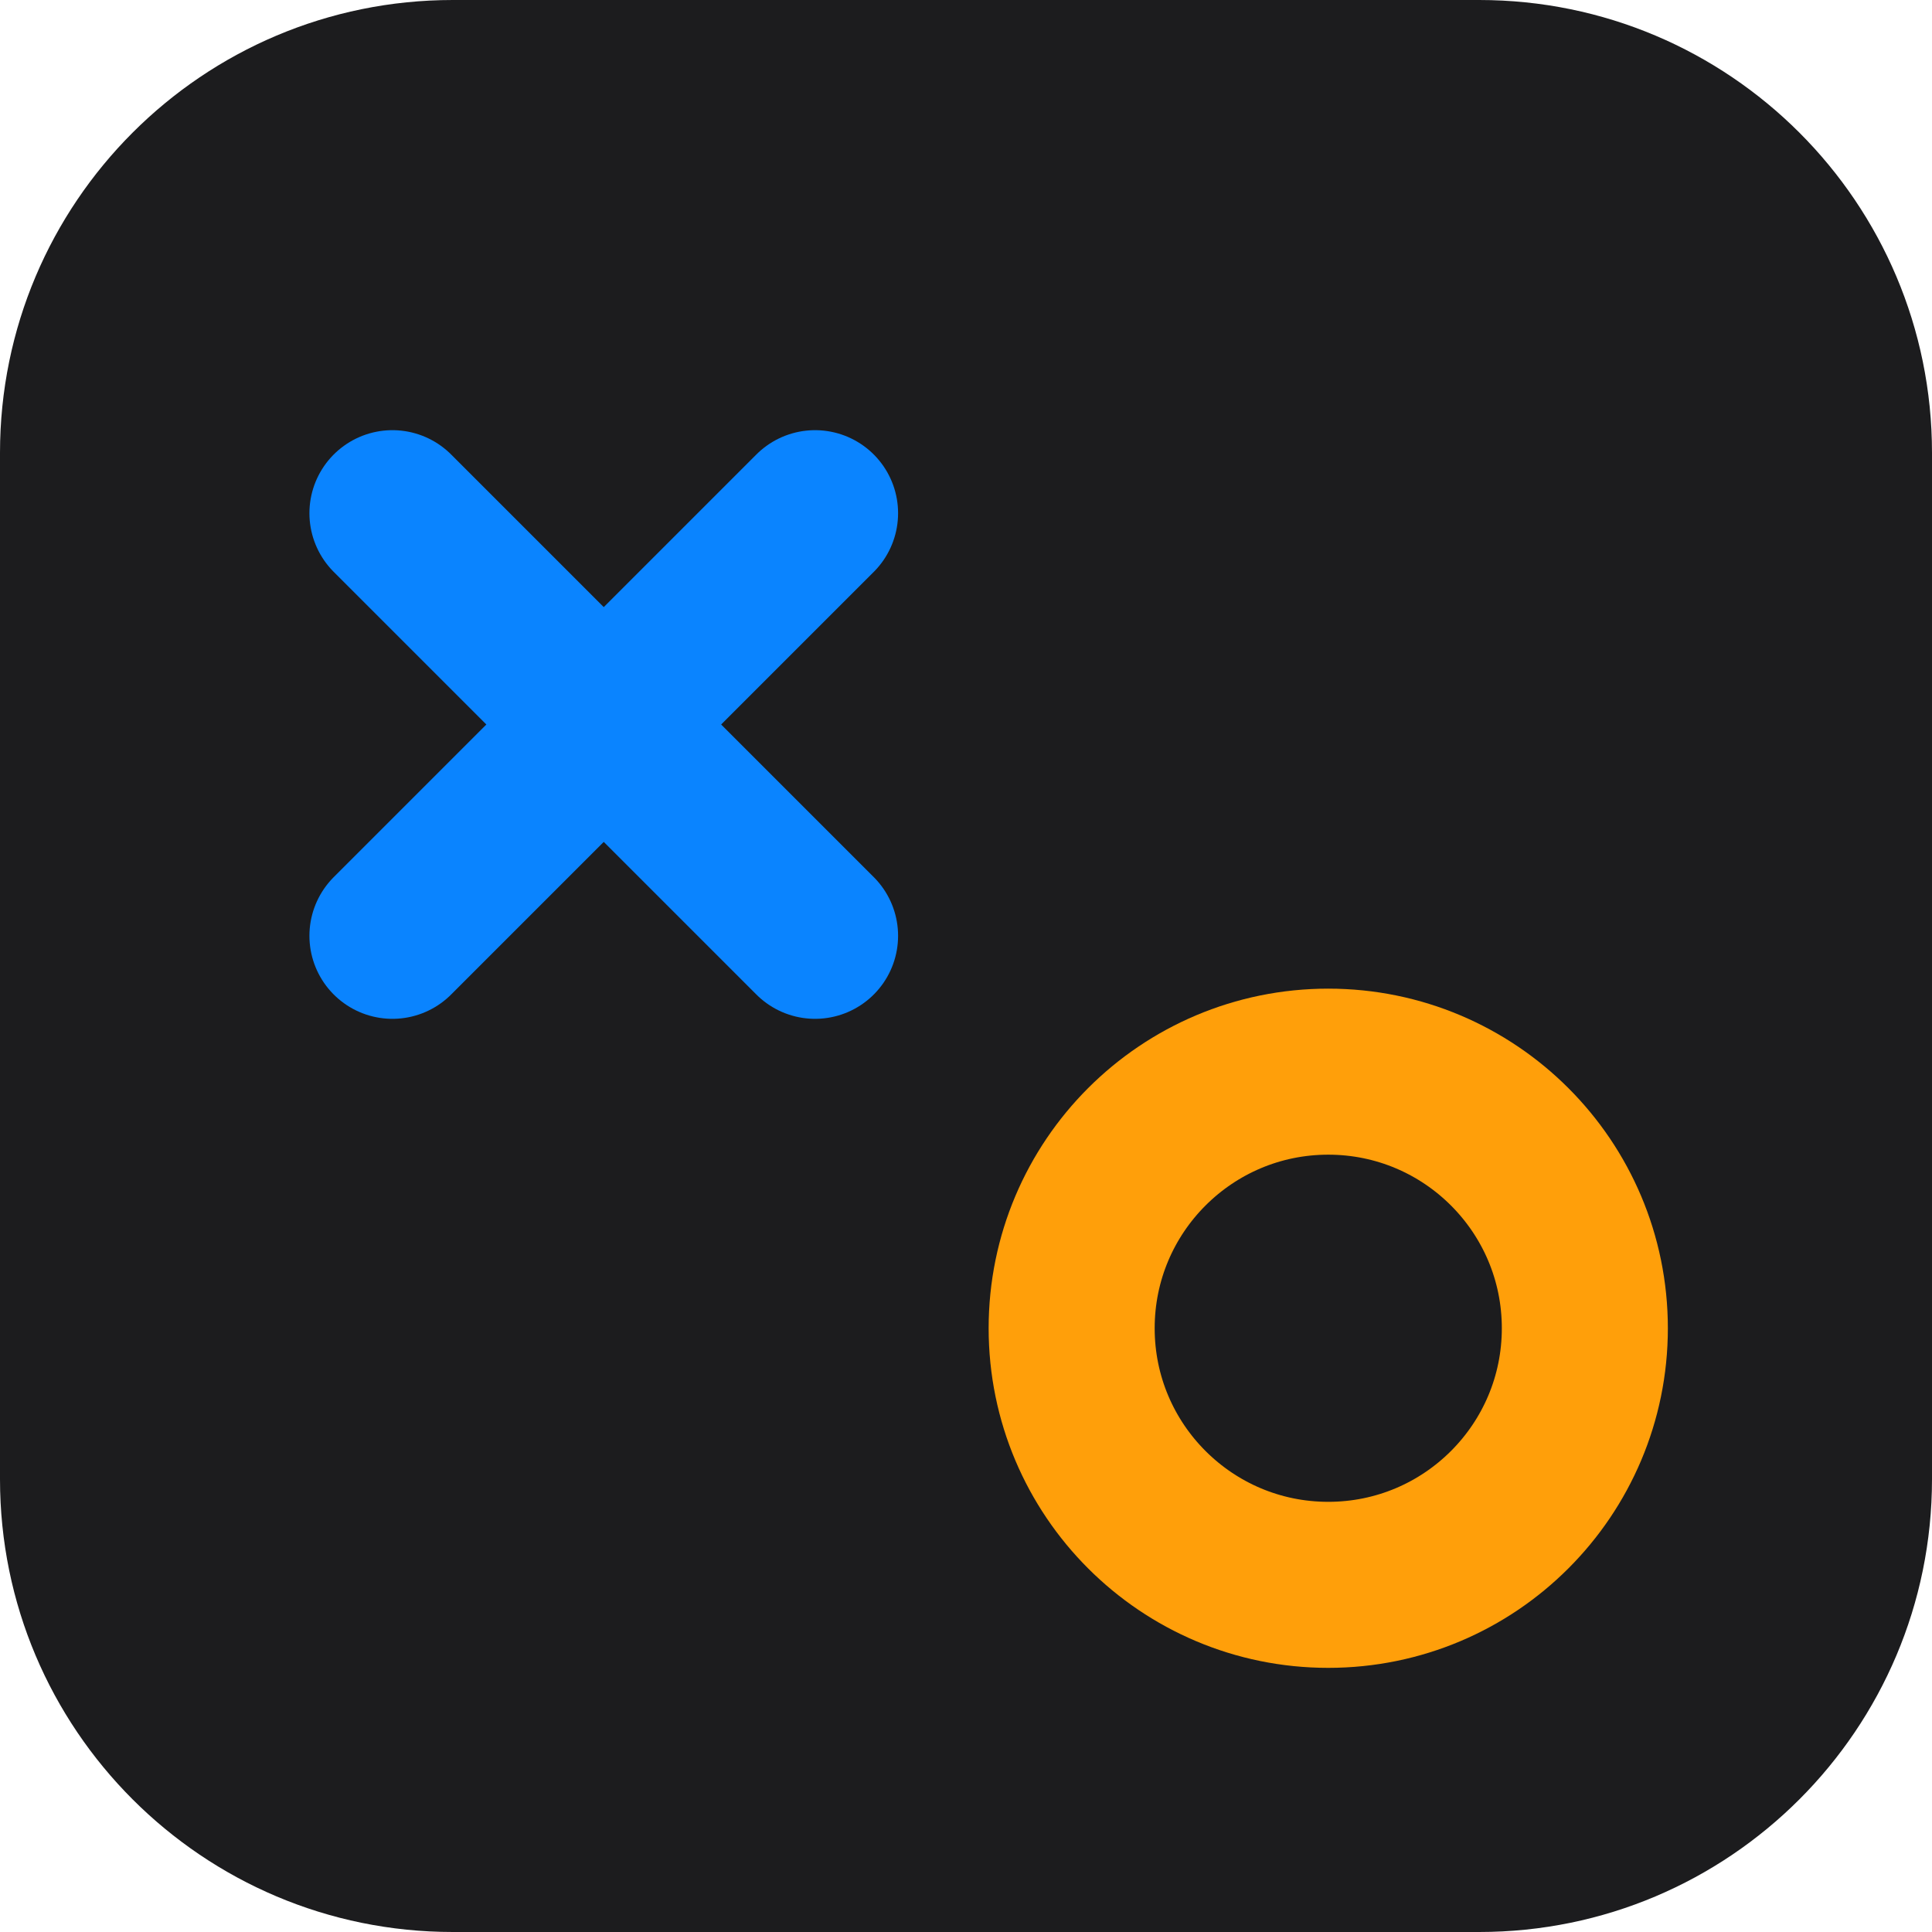
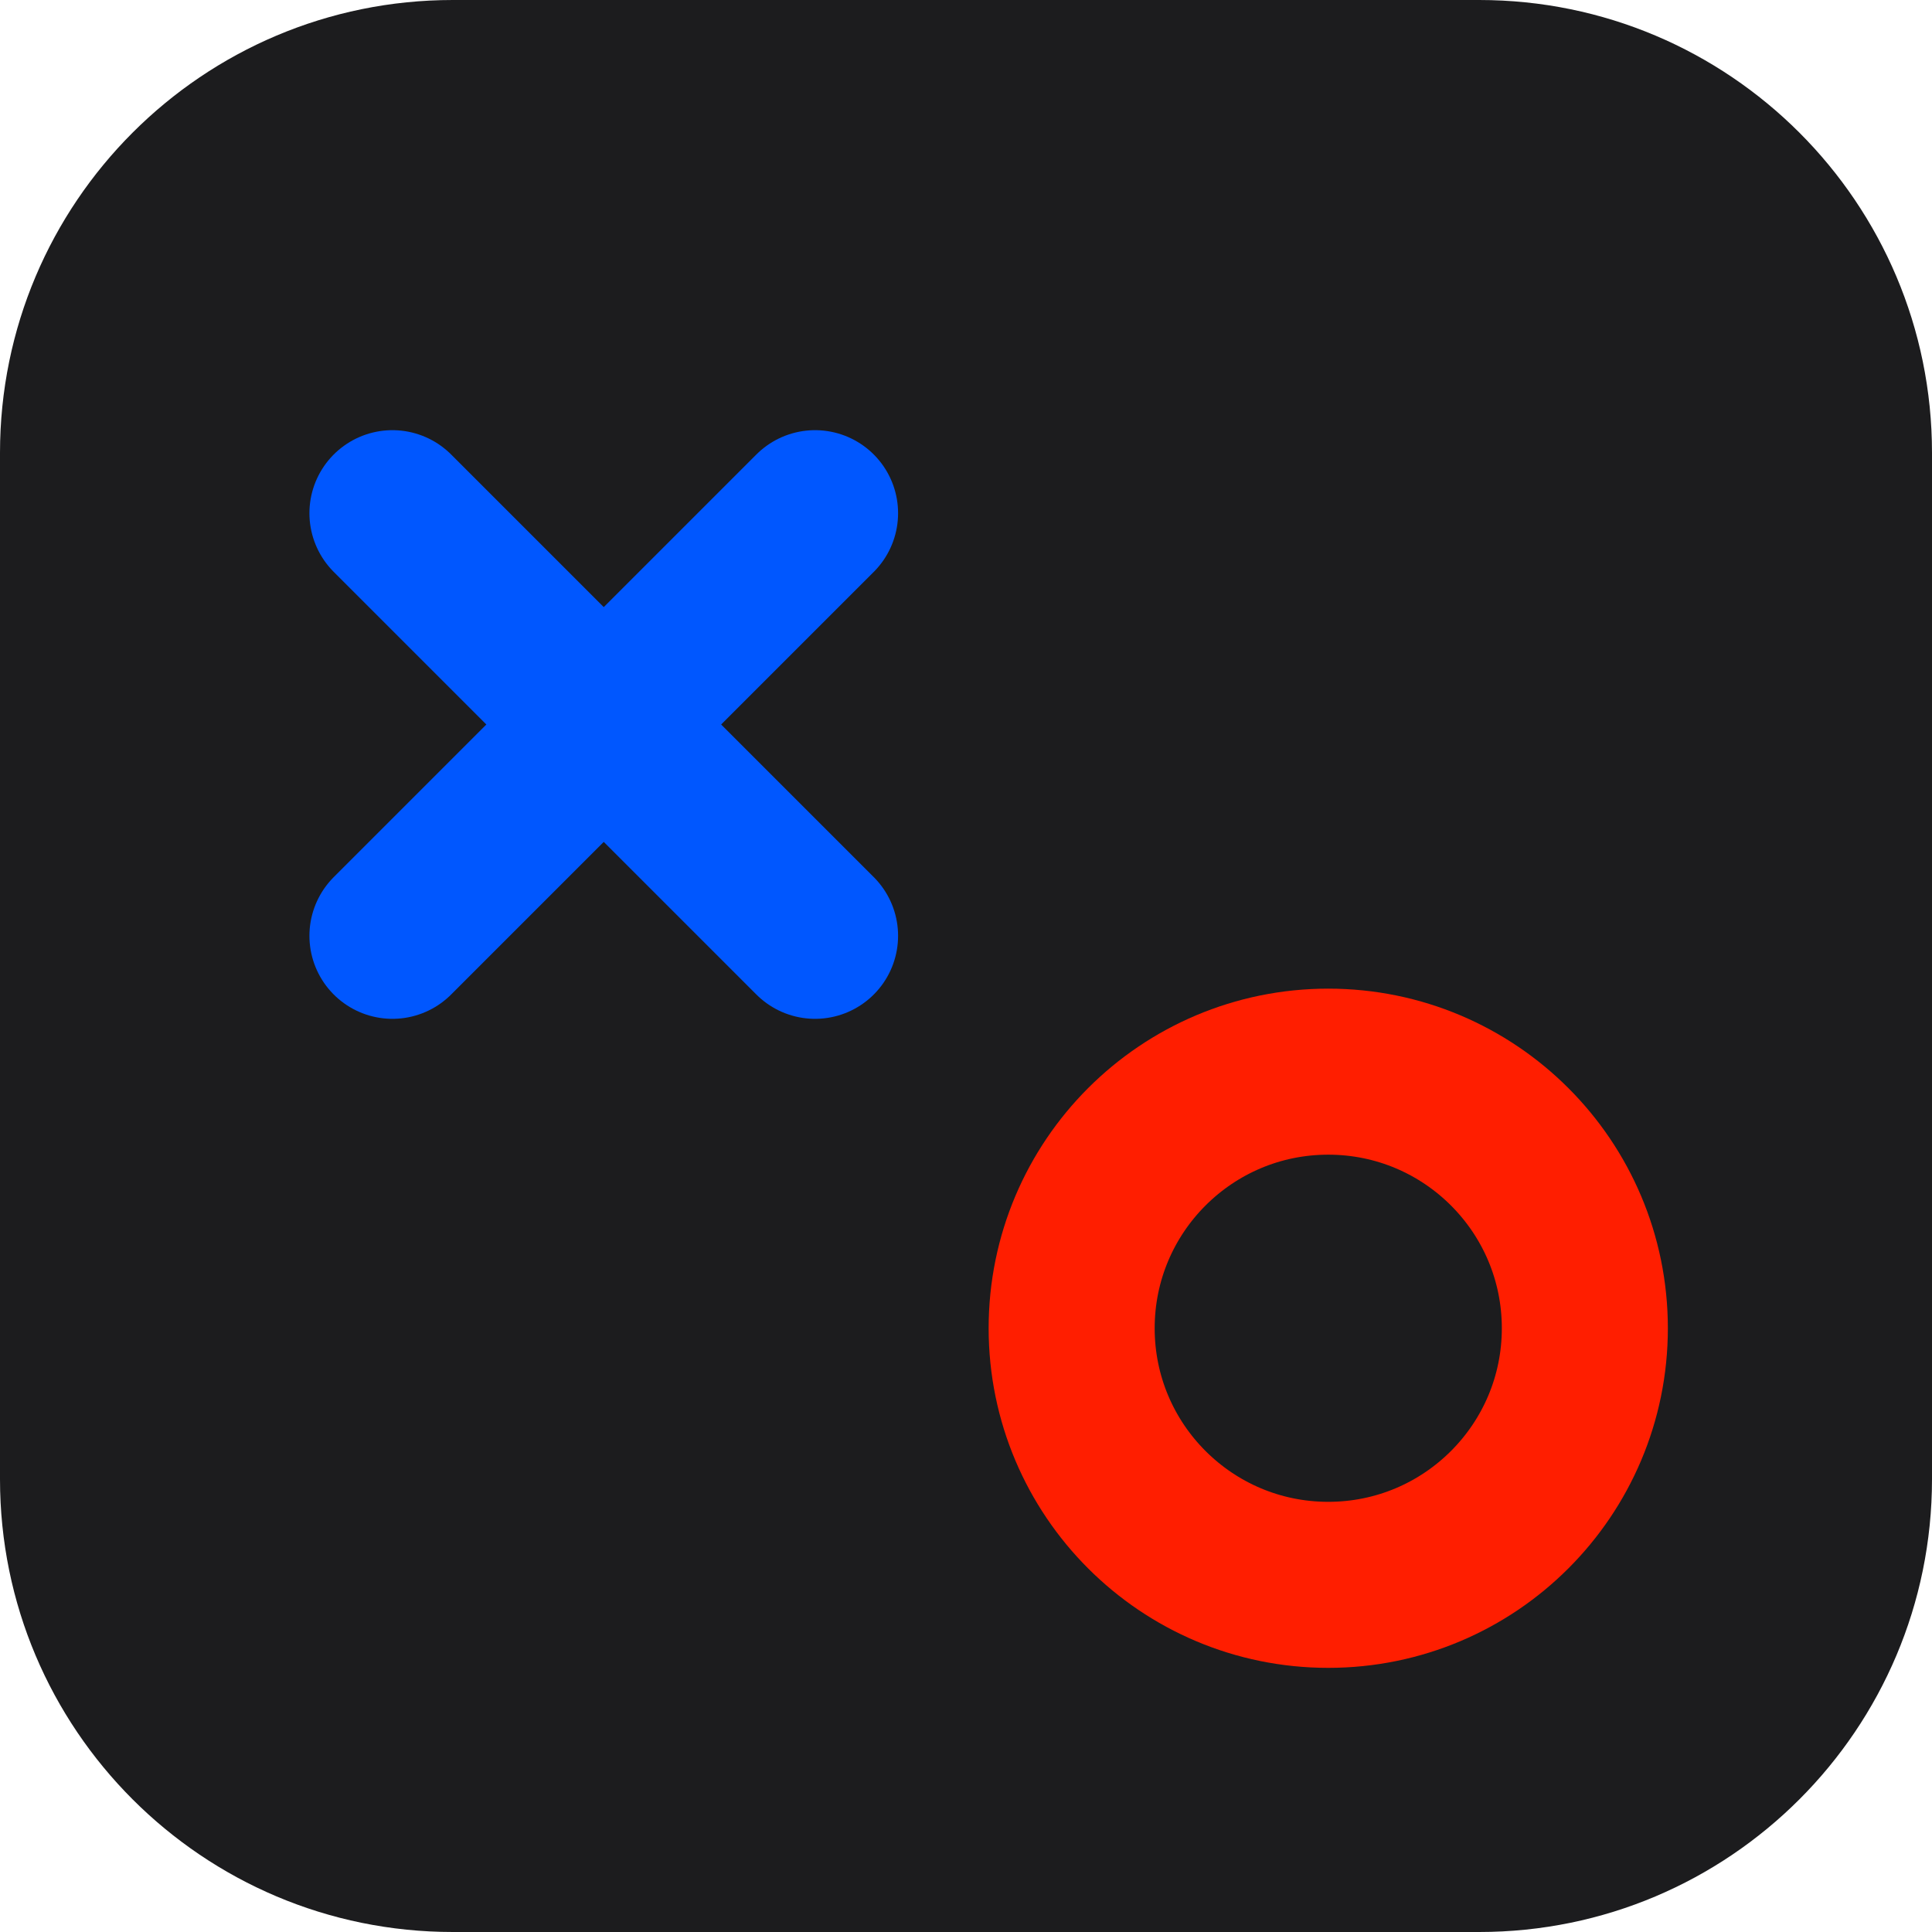
<svg xmlns="http://www.w3.org/2000/svg" viewBox="0 0 64 64">
  <rect width="64" height="64" rx="15" fill="#1c1c1e" />
  <g fill="none" stroke-width="5.5" stroke-linecap="round">
-     <path d="M13 17 L27 31 M27 17 L13 31" stroke="#0a84ff" />
-     <circle cx="44" cy="44" r="8.5" stroke="#ff9f0a" />
+     <path d="M13 17 L27 31 M27 17 L13 31" stroke="#0057ff" />
+     <circle cx="44" cy="44" r="8.5" stroke="#ff1e00" />
  </g>
</svg>
